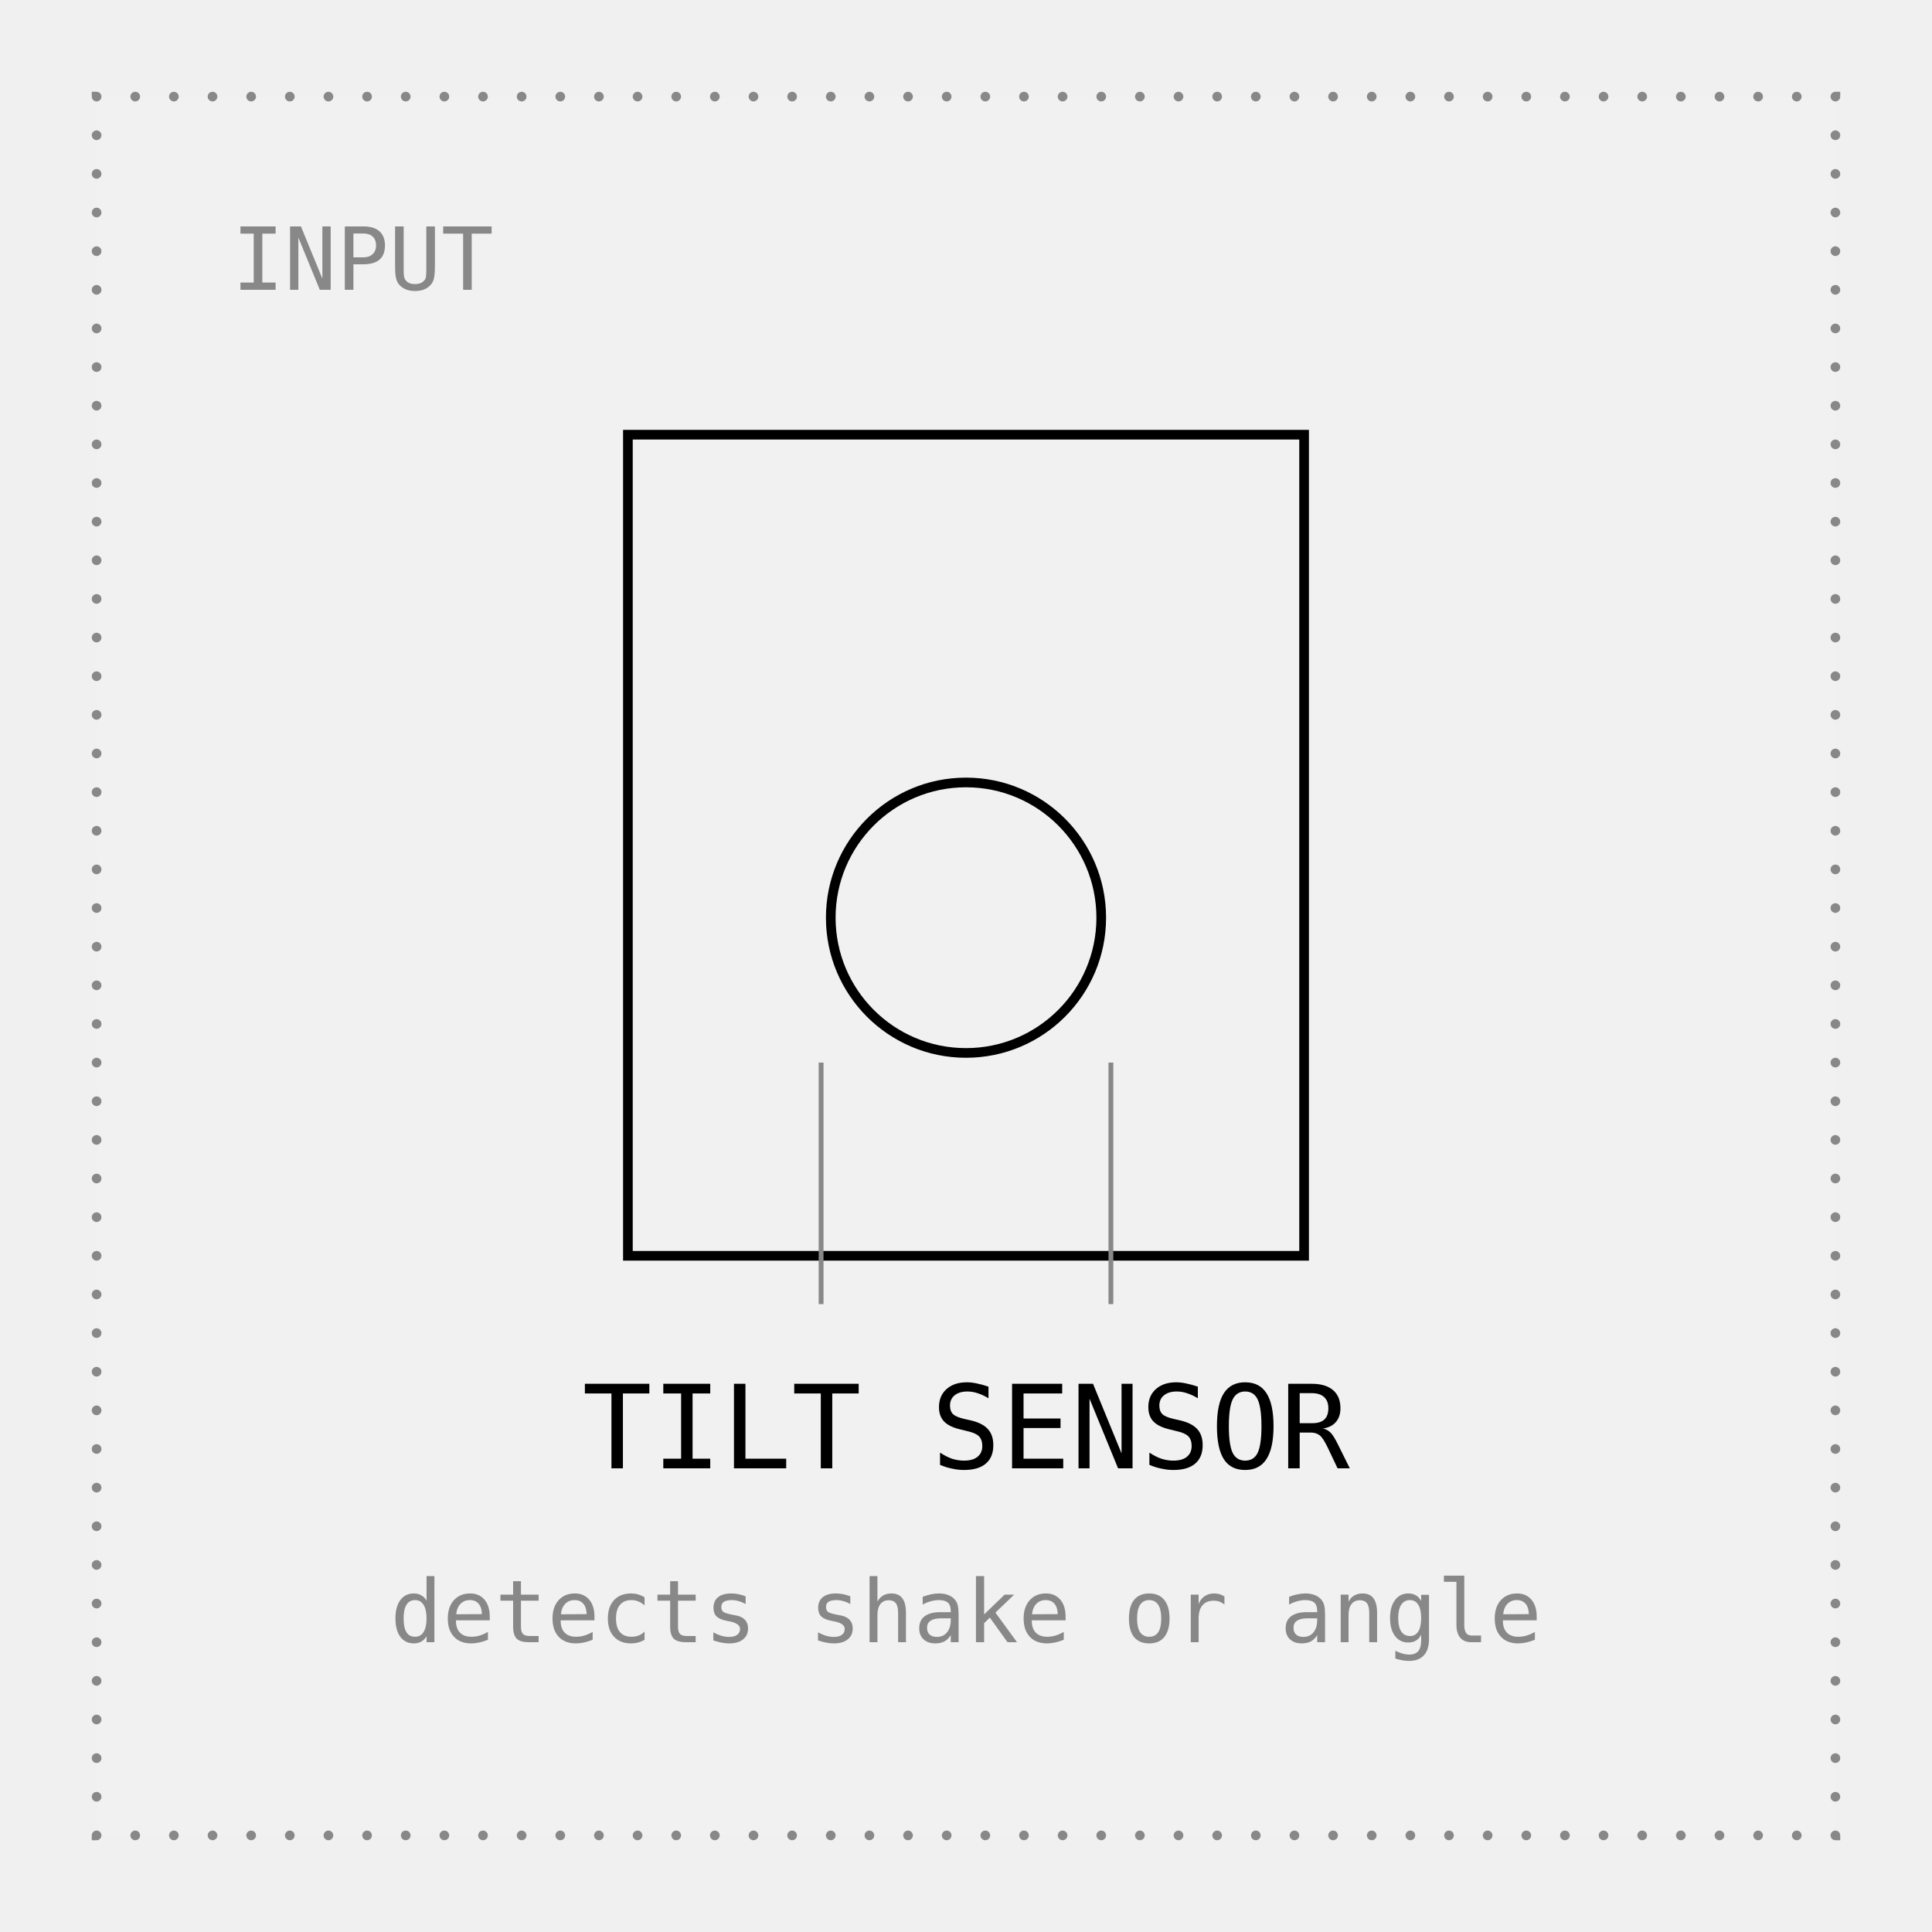
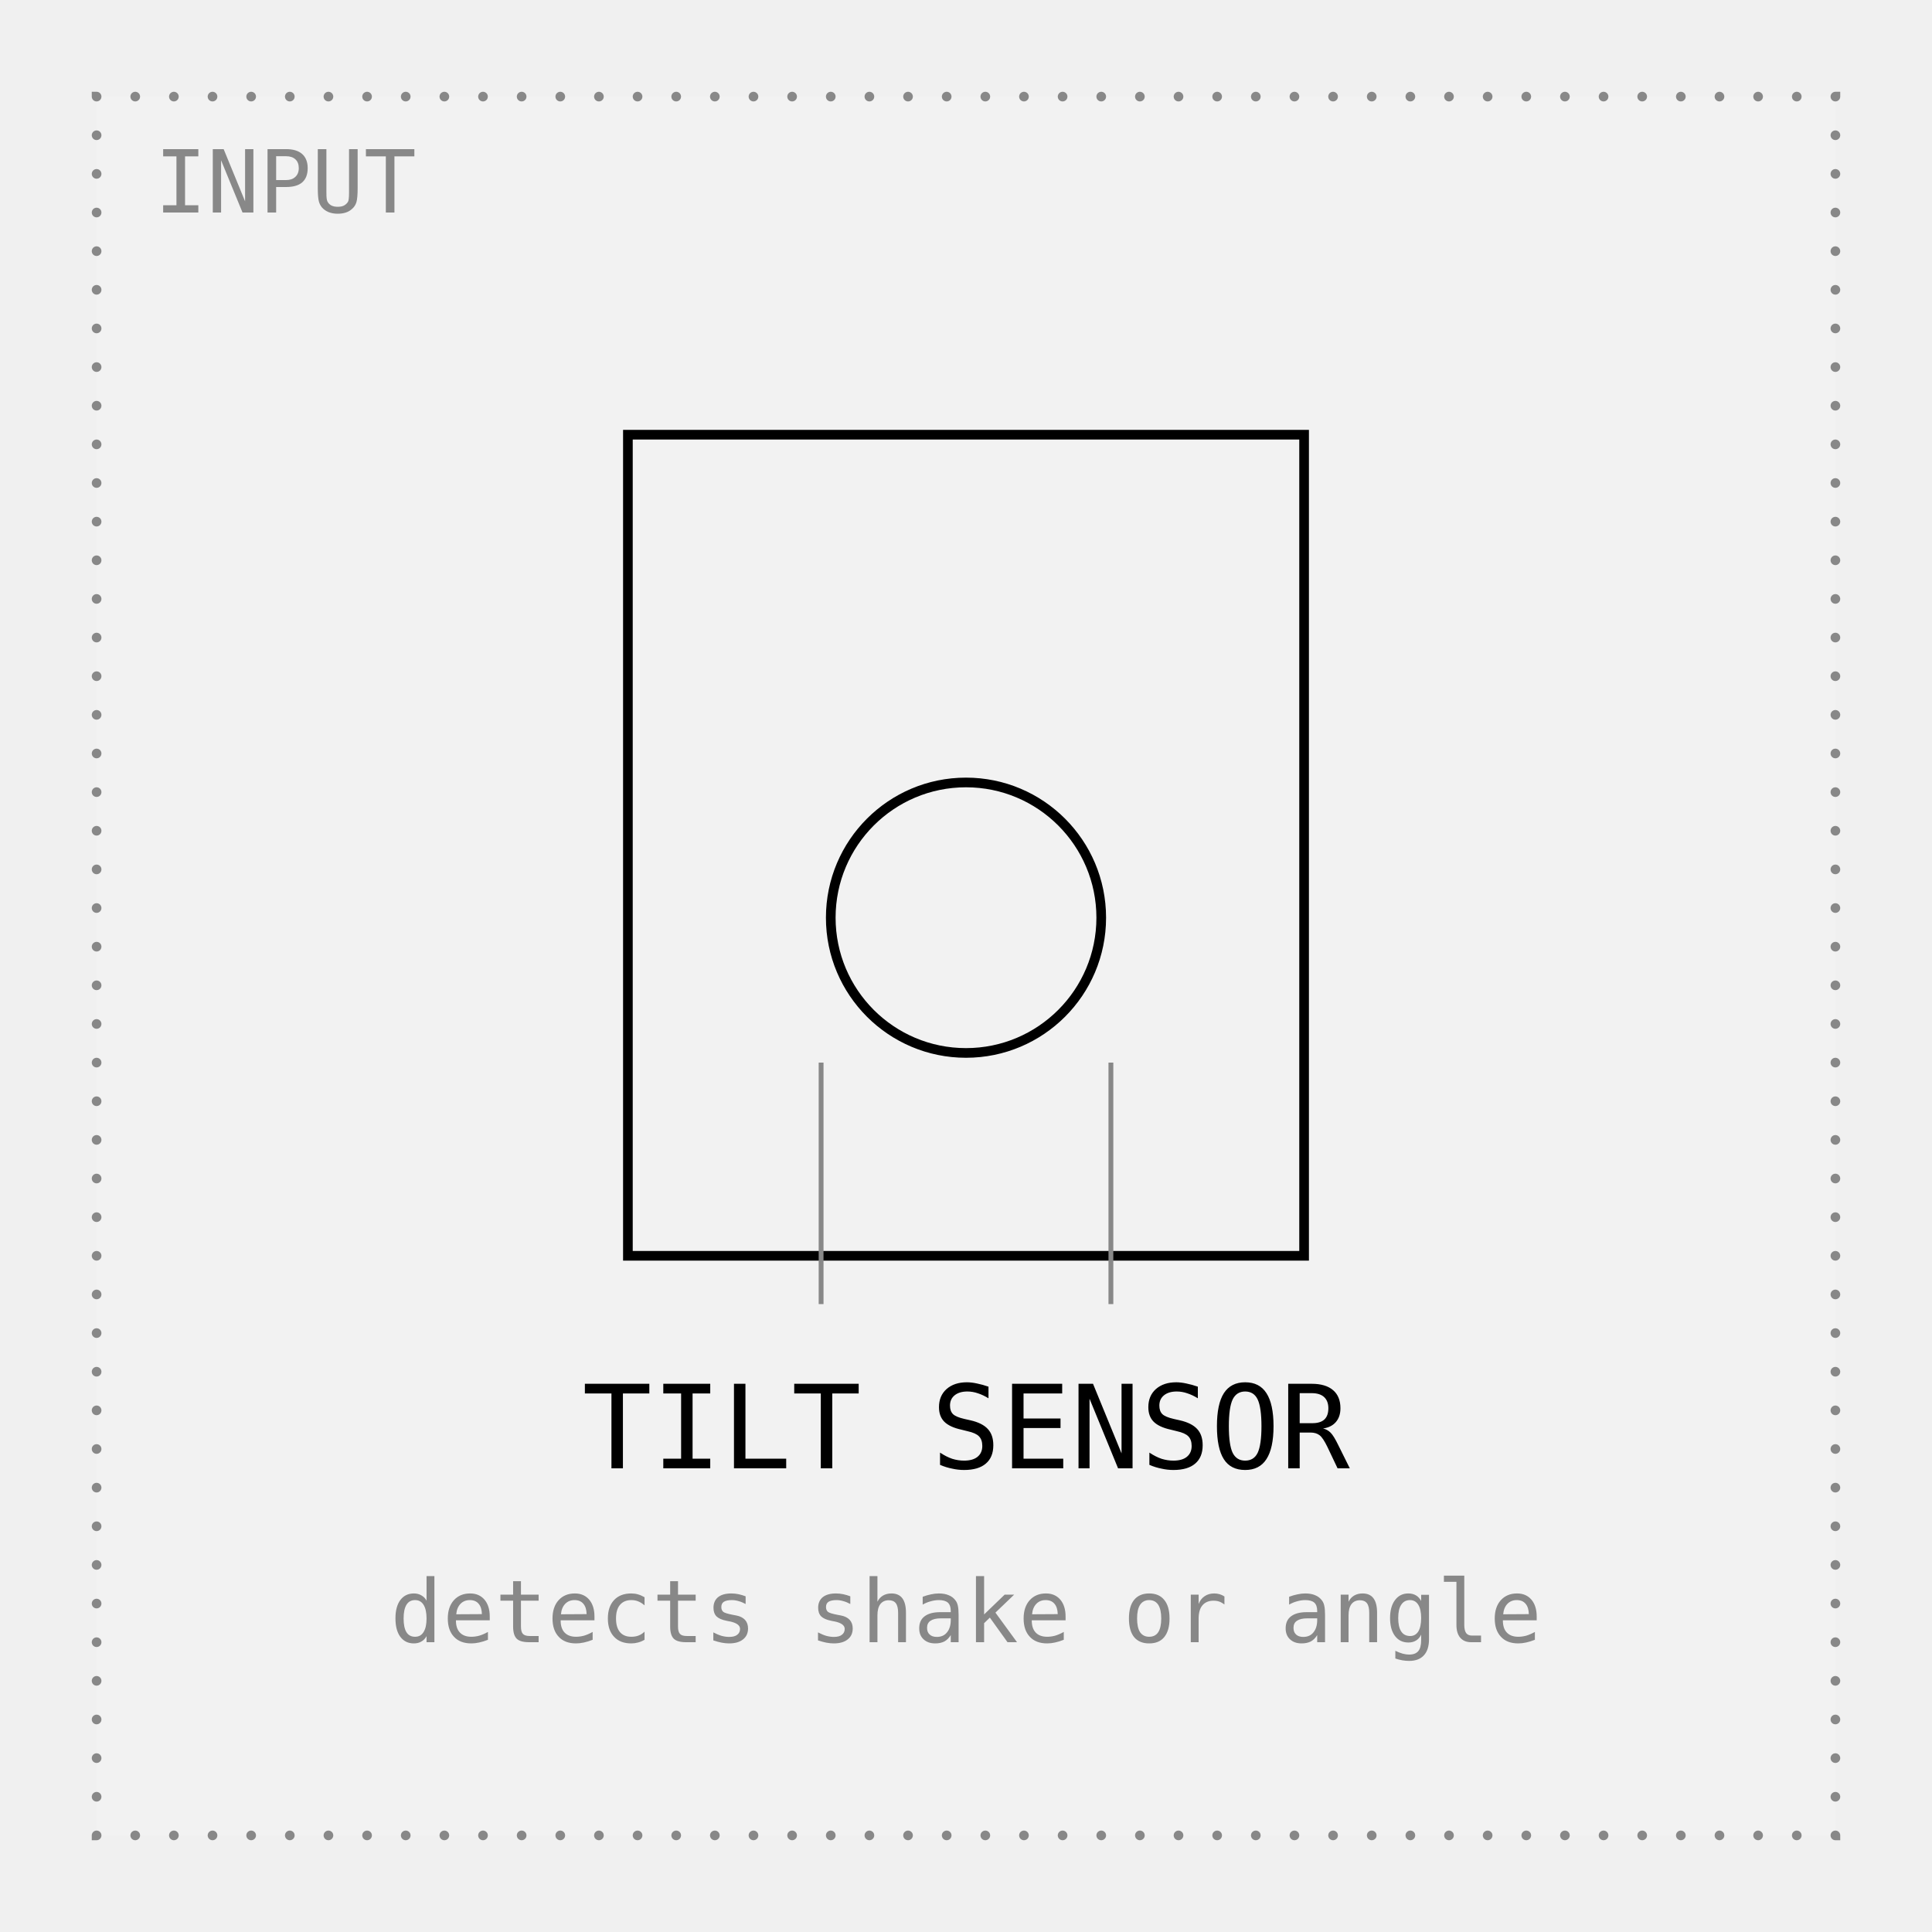
- <svg xmlns="http://www.w3.org/2000/svg" viewBox="0 0 200 200" width="100%" height="100%">
-   <rect x="10" y="10" width="180" height="180" fill="#ffffff" fill-opacity="0.10" stroke="#888888" stroke-width="1" stroke-dasharray="0, 4" stroke-linecap="round" />
-   <text x="24" y="30" font-family="Andale Mono, monospace" font-size="9" fill="#888888">INPUT</text>
+ <svg xmlns="http://www.w3.org/2000/svg" viewBox="0 0 200 200" width="200" height="200">
+   <rect x="10" y="10" width="180" height="180" fill="#ffffff" fill-opacity="0.15" stroke="#888888" stroke-width="1" stroke-dasharray="0, 4" stroke-linecap="round" />
+   <text x="16" y="22" font-family="Andale Mono, monospace" font-size="9" fill="#888888">INPUT</text>
  <rect x="65" y="45" width="70" height="85" fill="none" stroke="#000000" stroke-width="1" />
  <circle cx="100" cy="95" r="14" fill="none" stroke="#000000" stroke-width="1" />
  <line x1="85" y1="110" x2="85" y2="135" stroke="#888888" stroke-width="0.5" />
  <line x1="115" y1="110" x2="115" y2="135" stroke="#888888" stroke-width="0.5" />
  <text x="100" y="152" font-family="Andale Mono, monospace" font-size="12" fill="#000000" text-anchor="middle">TILT SENSOR</text>
  <text x="100" y="170" font-family="Andale Mono, monospace" font-size="9" fill="#888888" text-anchor="middle">detects shake or angle</text>
</svg>
